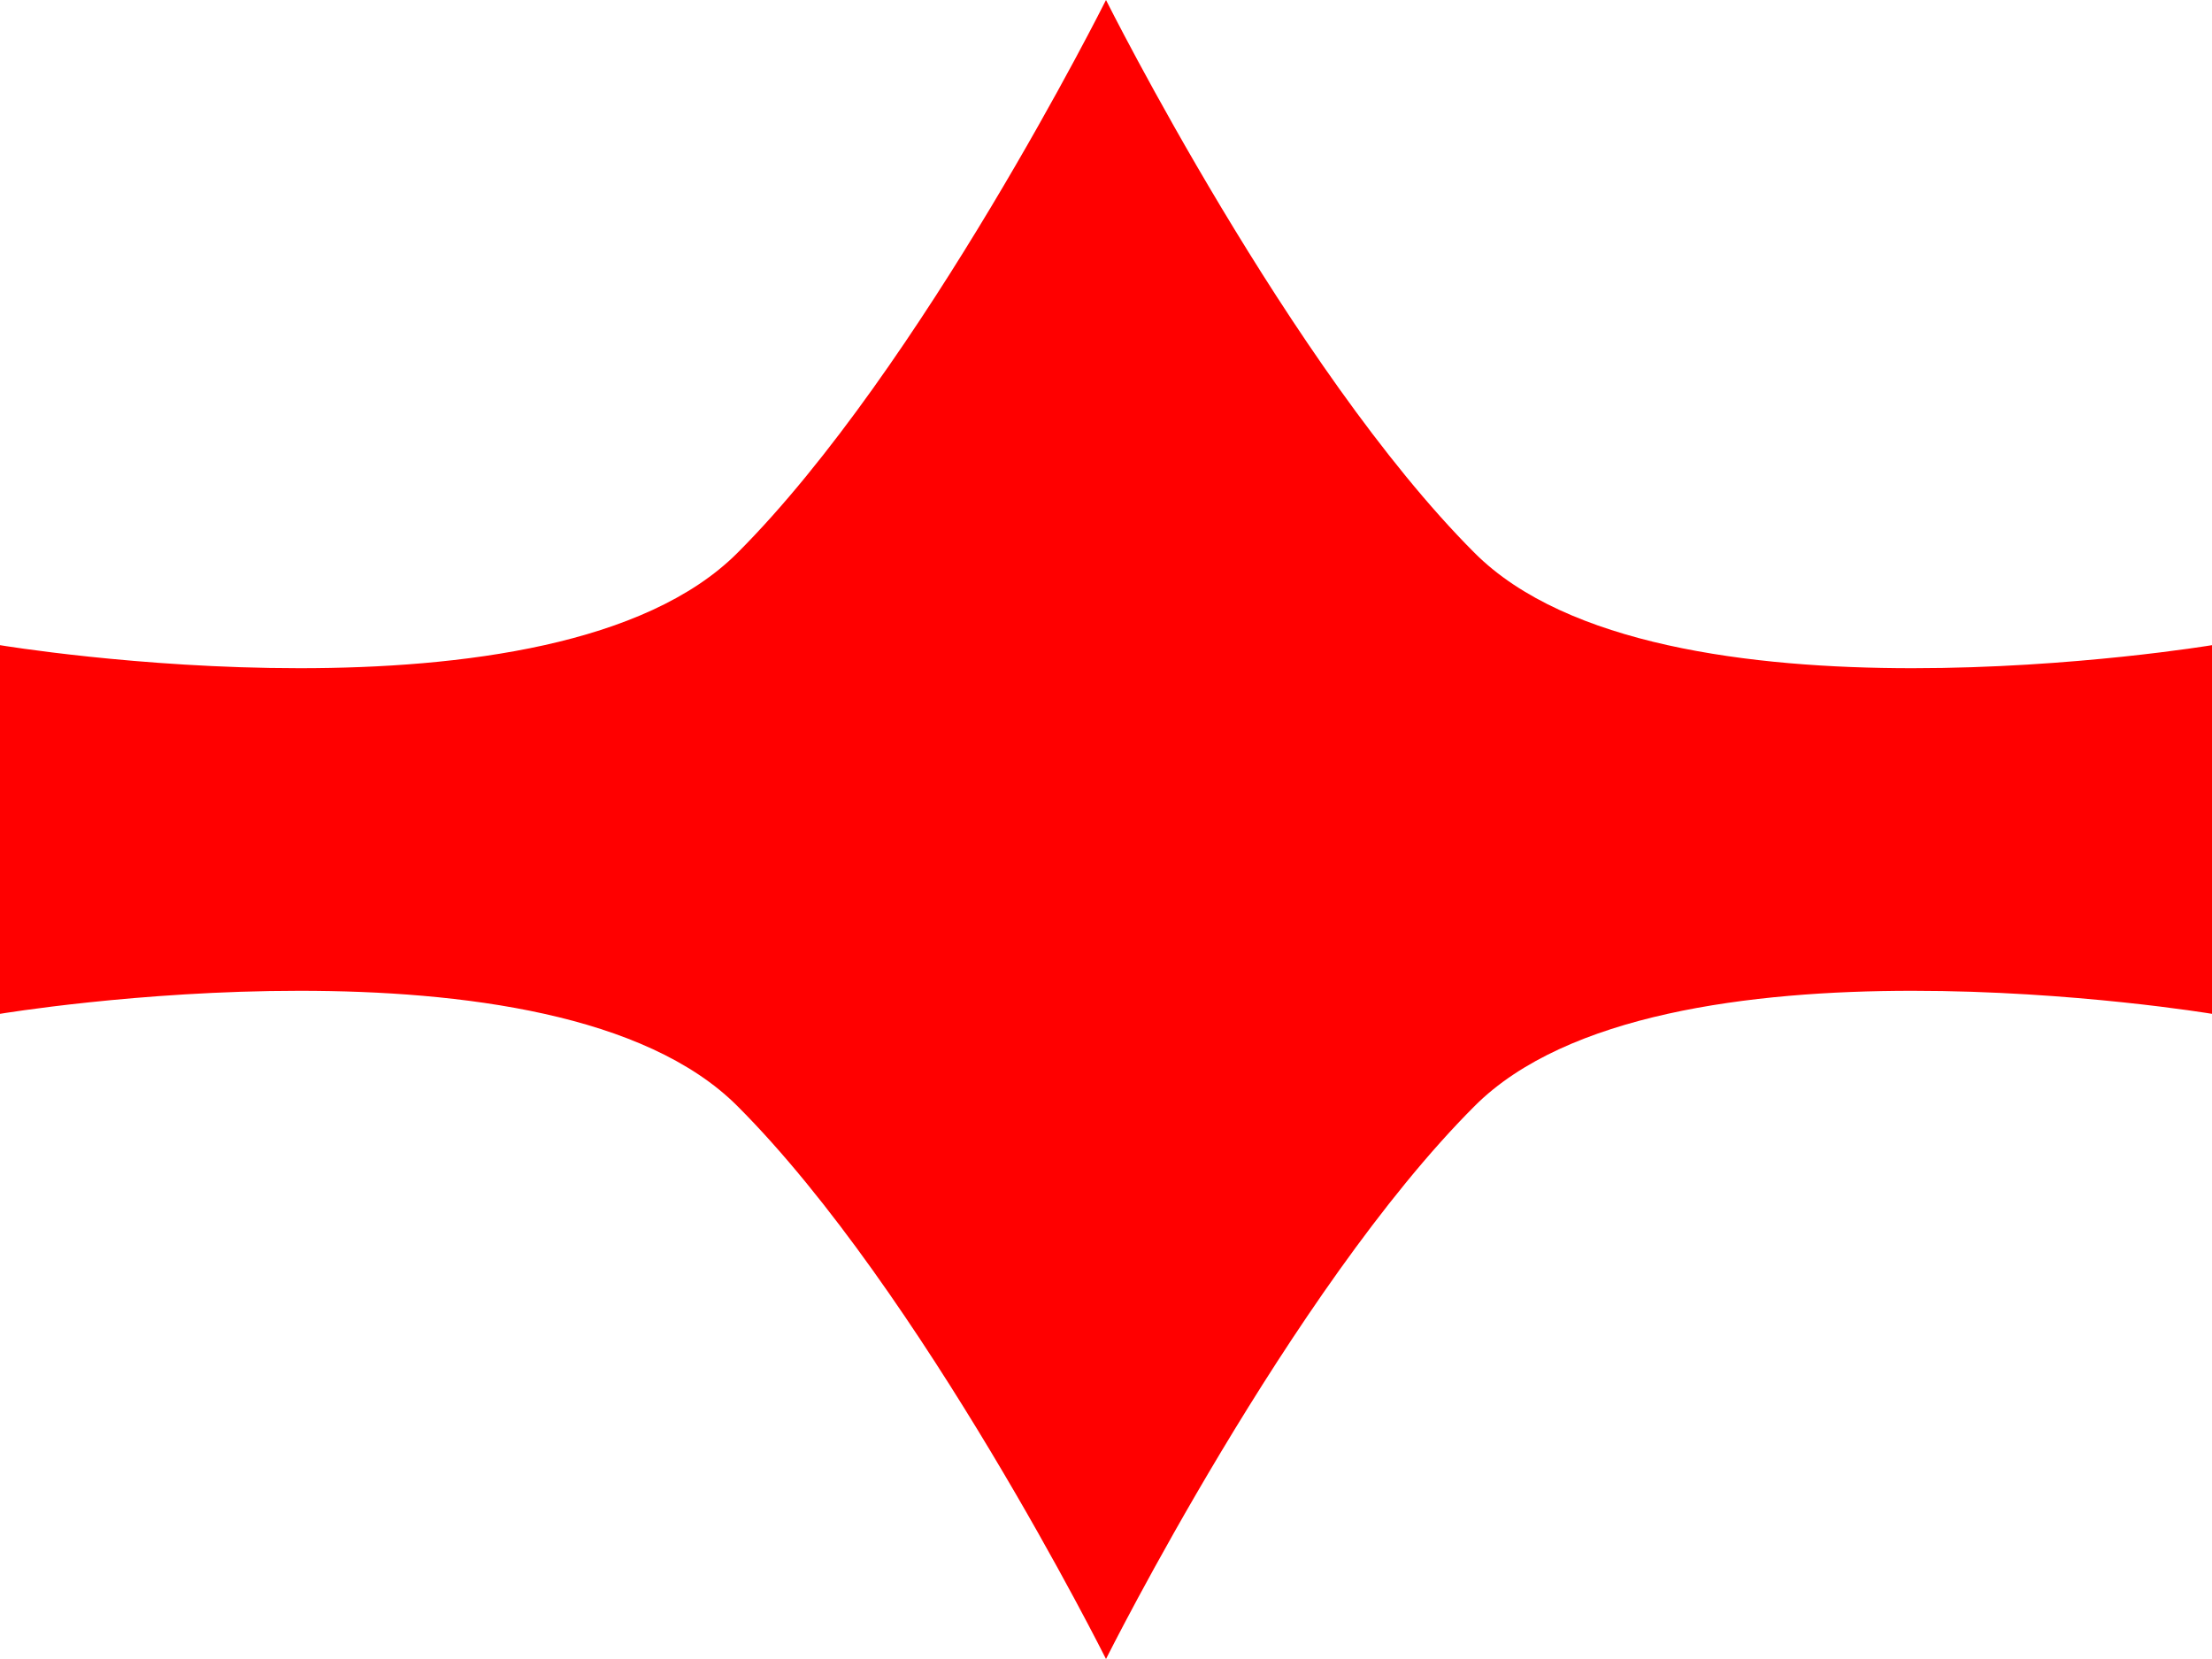
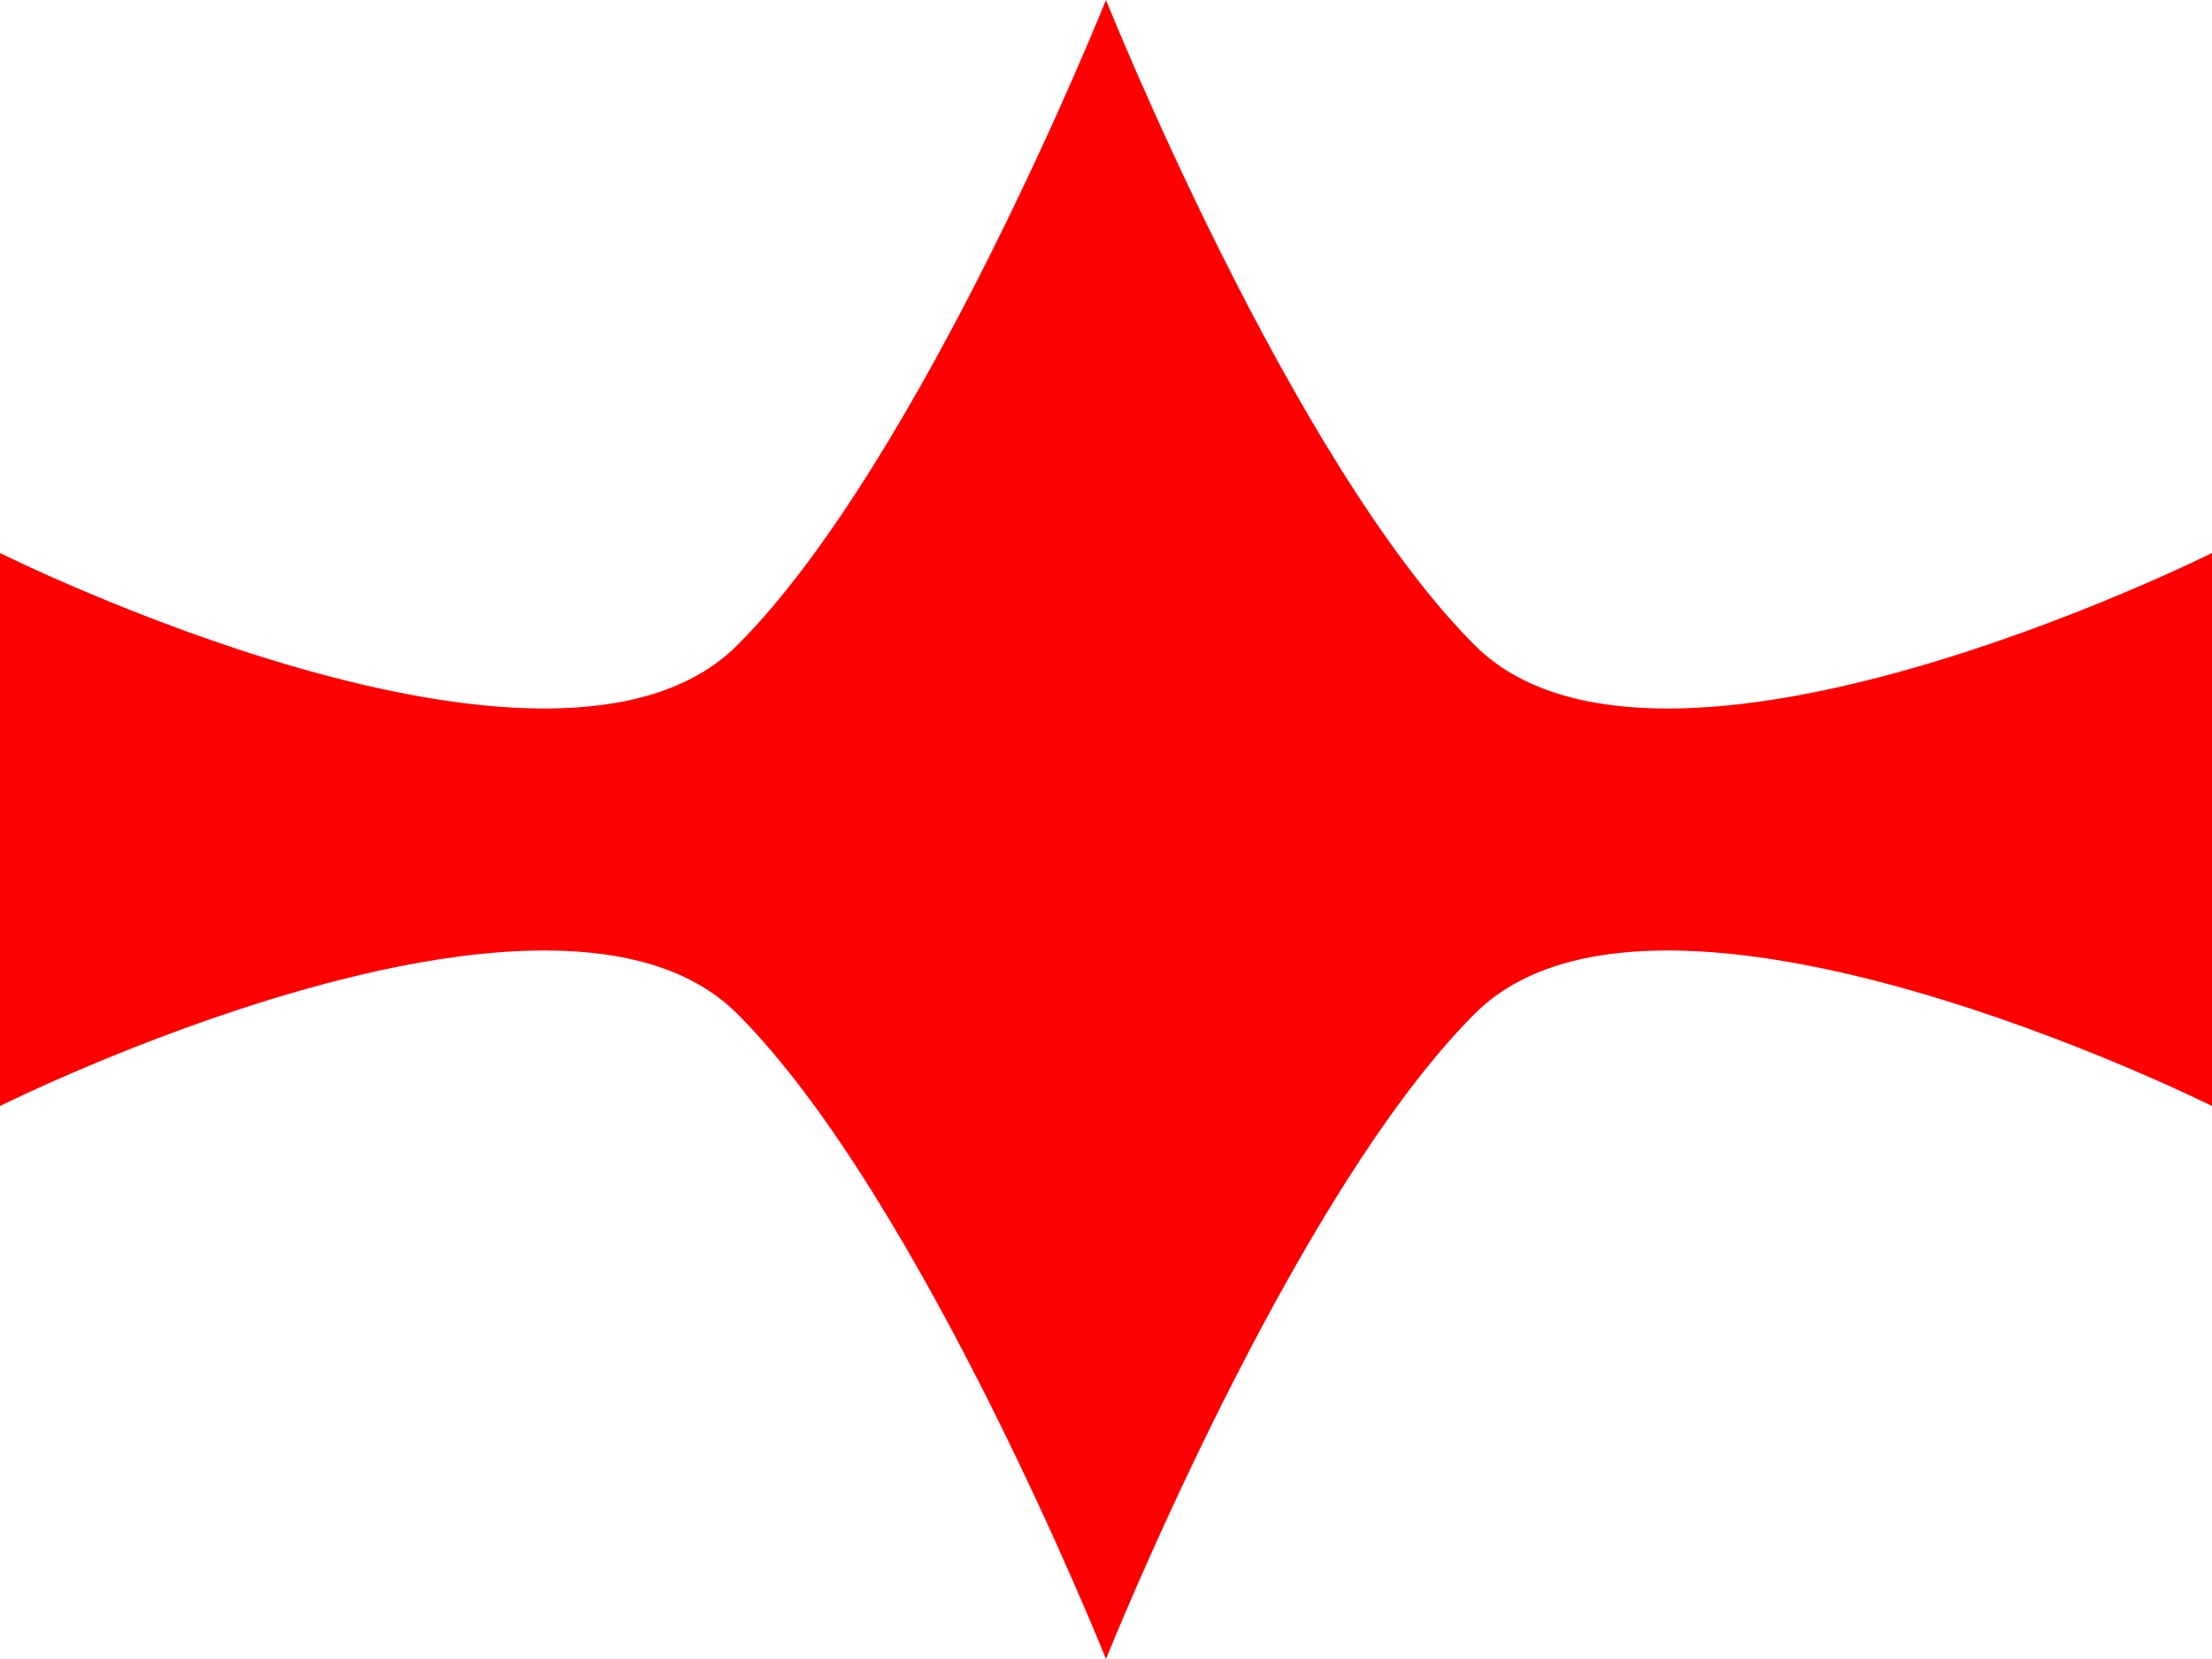
<svg xmlns="http://www.w3.org/2000/svg" width="12" height="9" viewBox="0 0 12 9" fill="none">
-   <path d="M6 0C6 0 7 2 8 3C9 4 12 3.5 12 3.5V5.5C12 5.5 9 5 8 6C7 7 6 9 6 9C6 9 5 7 4 6C3 5 0 5.5 0 5.5V3.5C0 3.5 3 4 4 3C5 2 6 0 6 0Z" fill="#FF0000" />
+   <path d="M6 0C6 0 7 2.5 8 3.5C9 4.5 12 3 12 3V6C12 6 9 4.5 8 5.5C7 6.5 6 9 6 9C6 9 5 6.5 4 5.5C3 4.5 0 6 0 6V3C0 3 3 4.5 4 3.5C5 2.5 6 0 6 0Z" fill="#FF0000" />
</svg>
